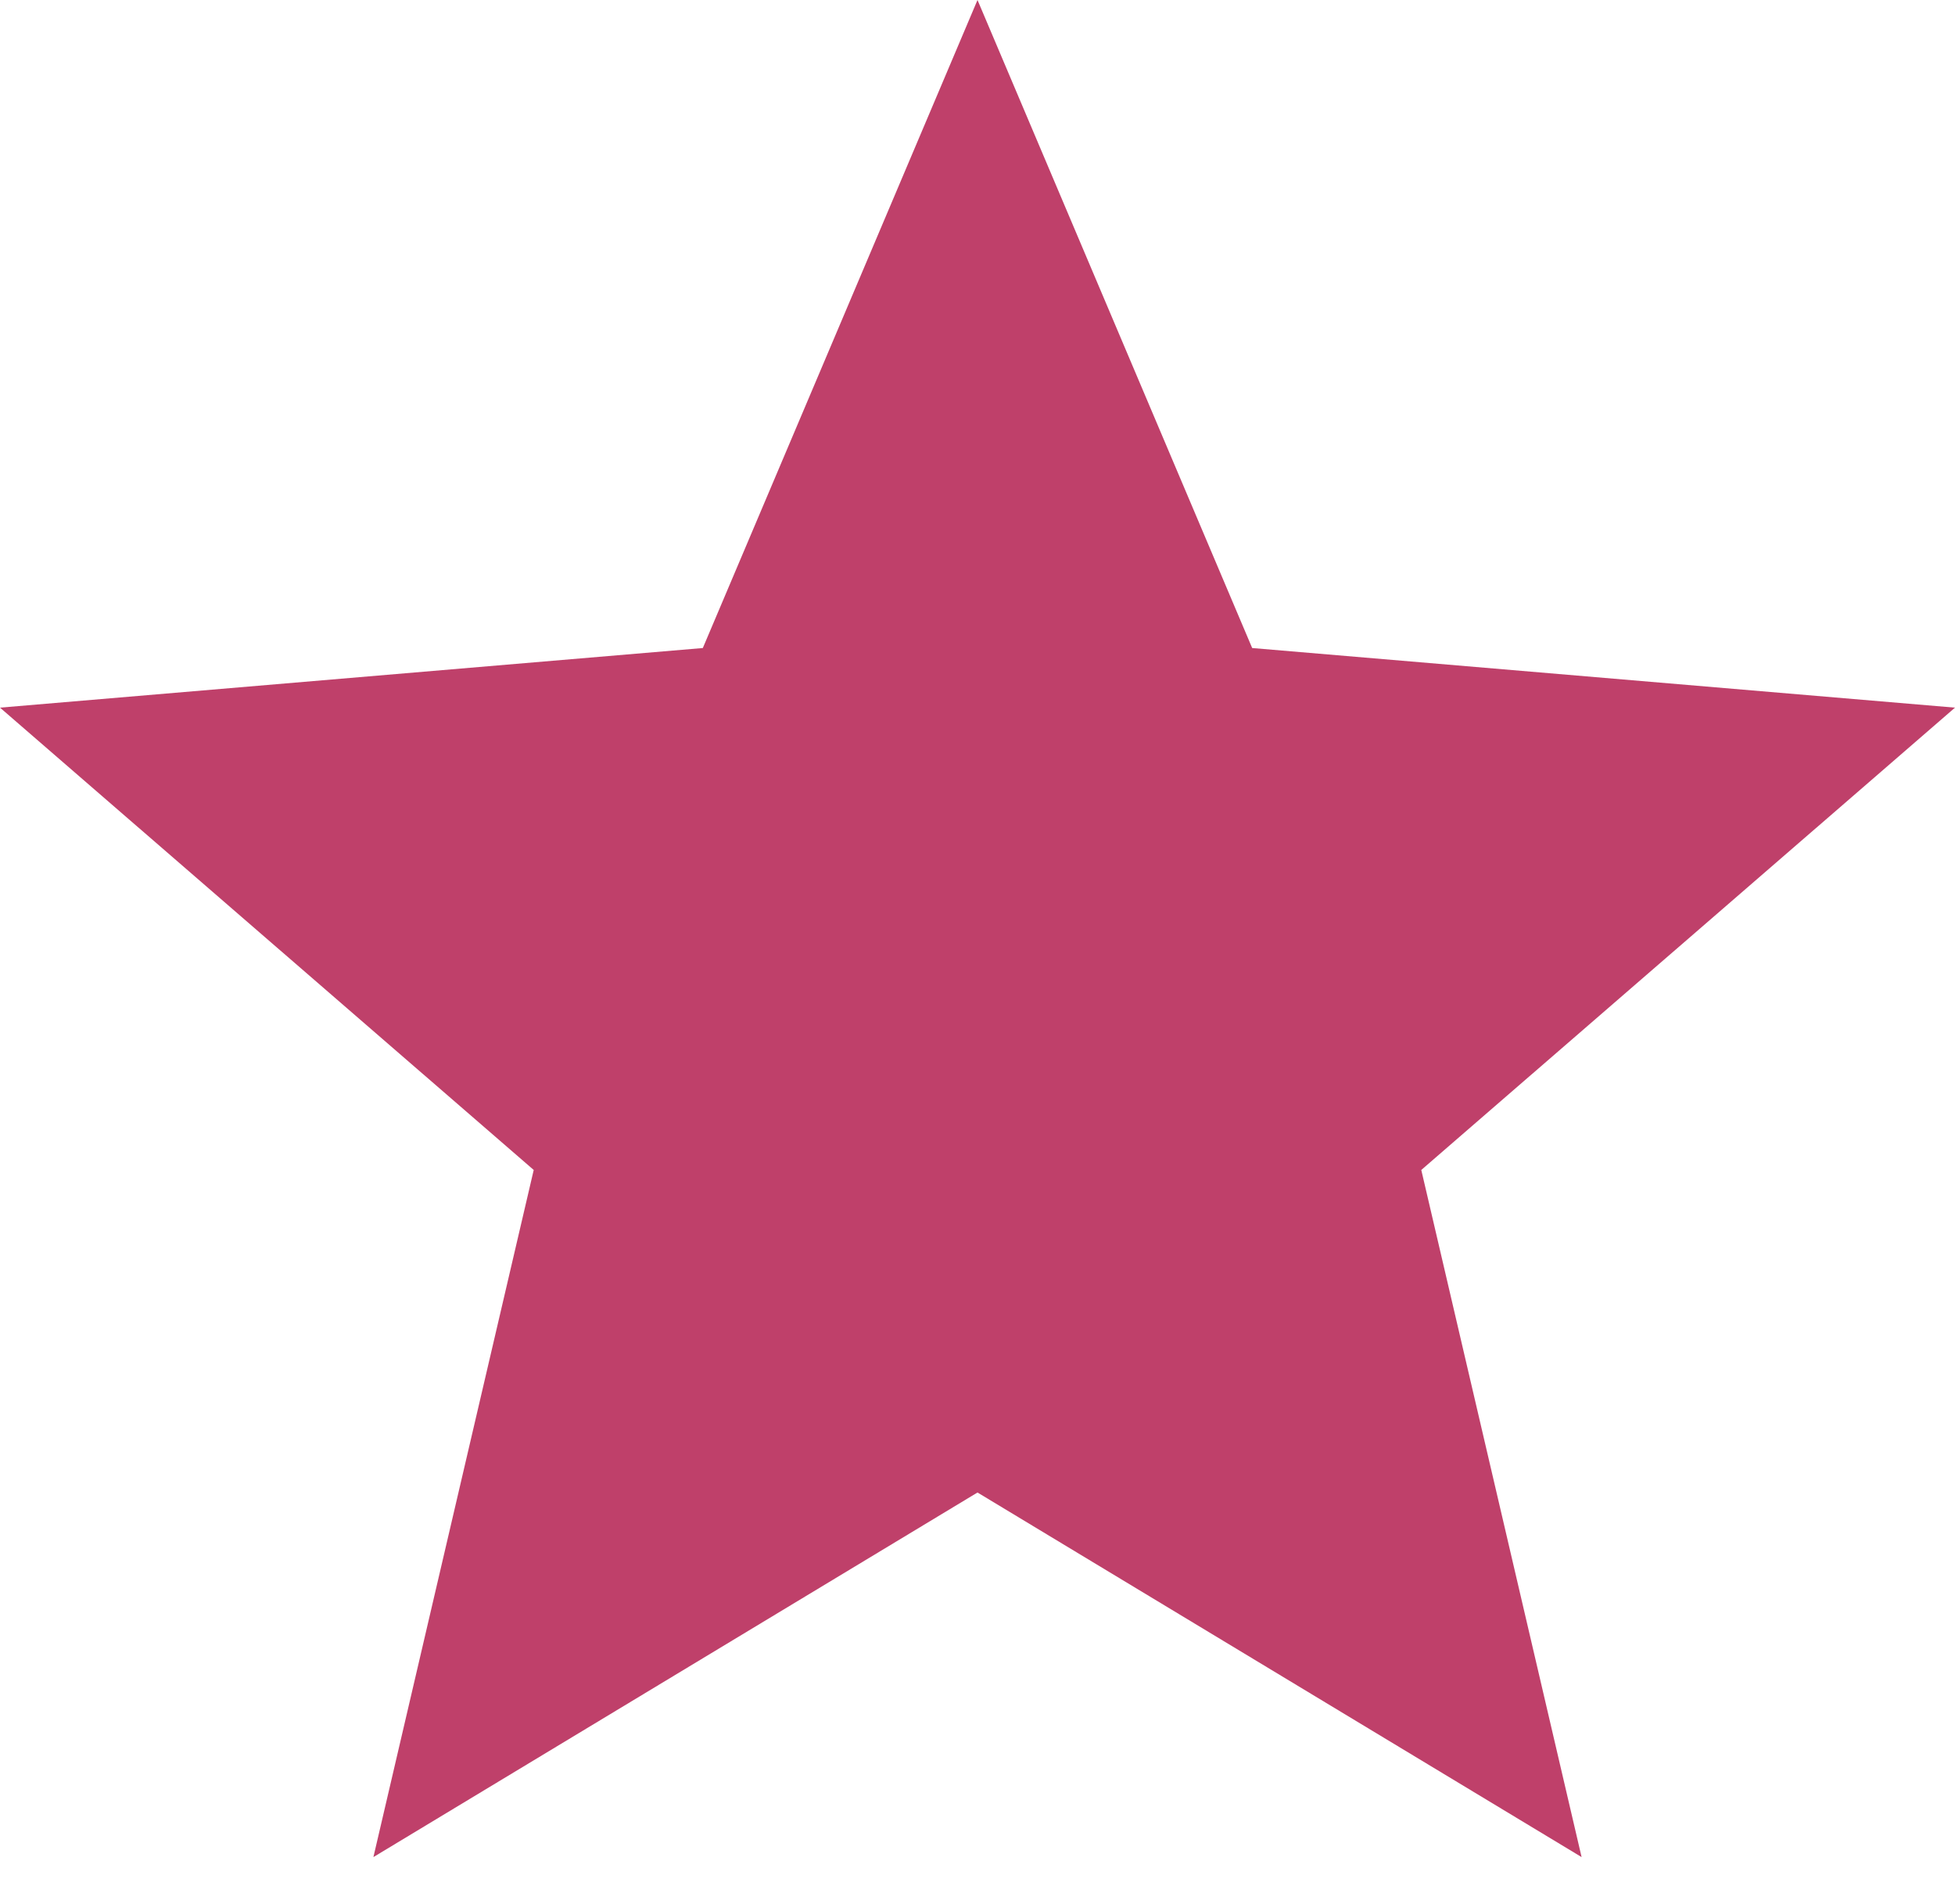
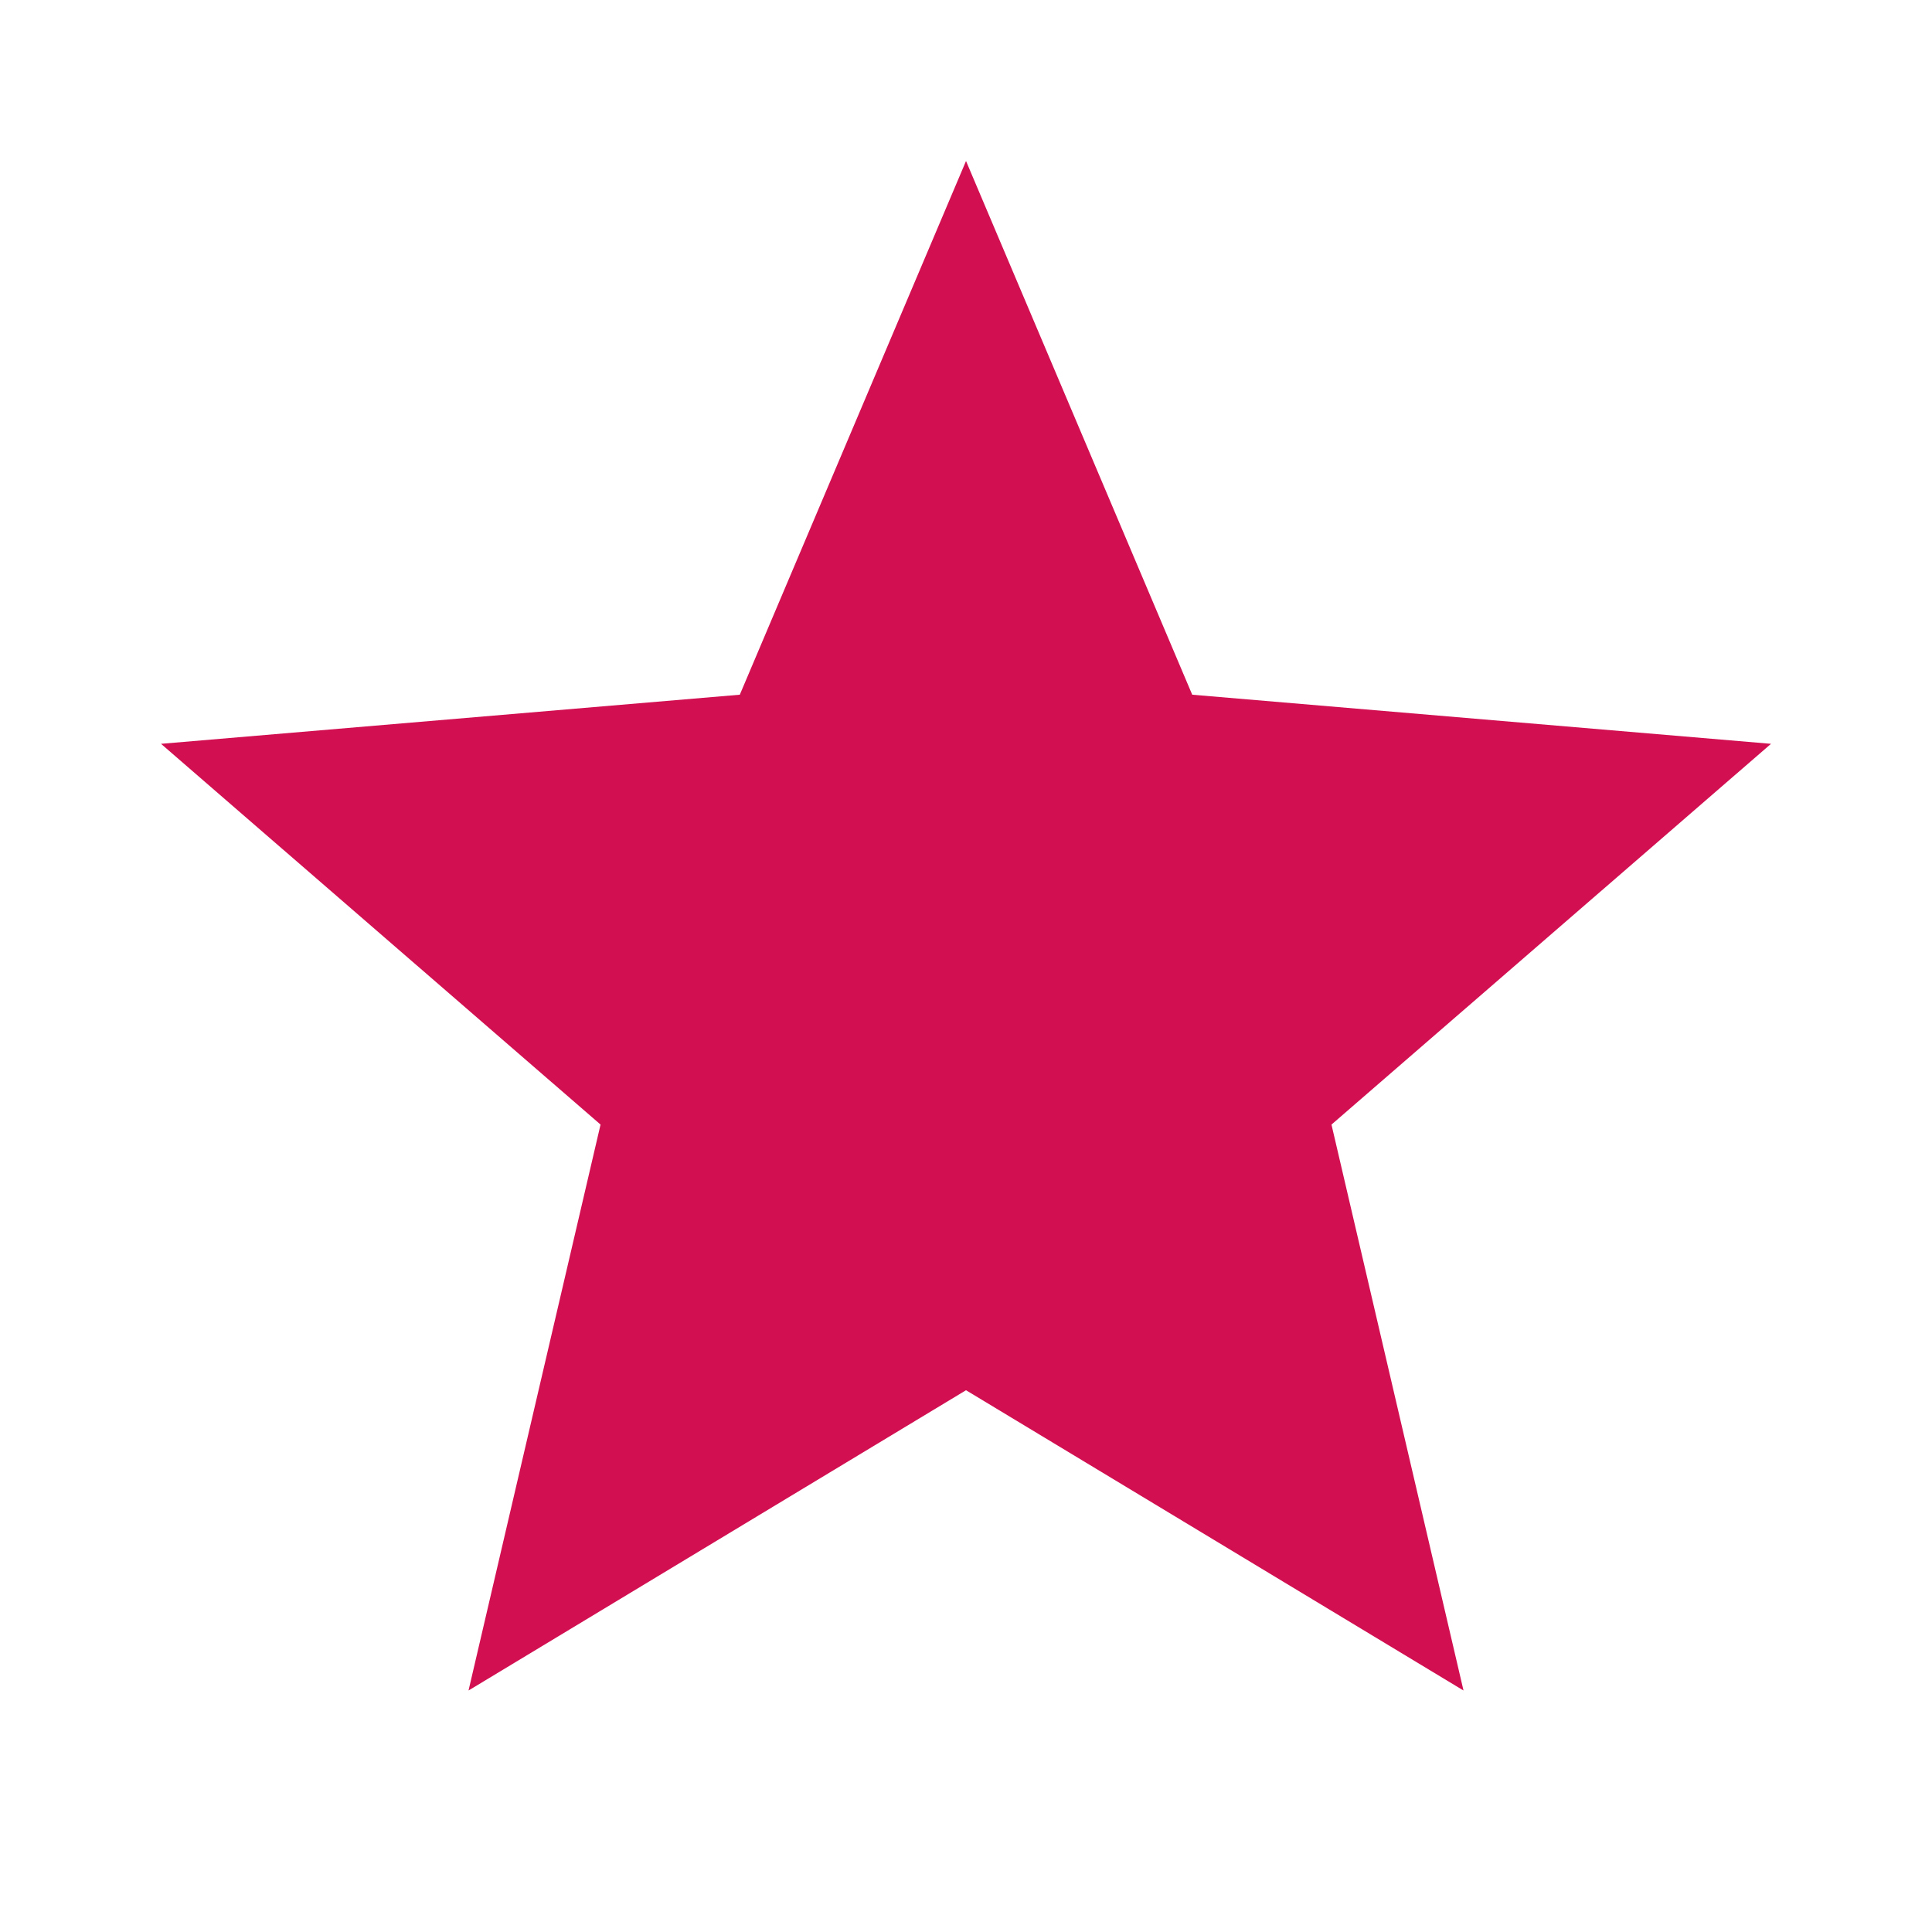
- <svg xmlns="http://www.w3.org/2000/svg" width="38" height="37" viewBox="0 0 38 37" fill="none">
-   <path d="M19 29.013L30.742 36.1L27.626 22.743L38 13.756L24.339 12.597L19 0L13.661 12.597L0 13.756L10.374 22.743L7.258 36.1L19 29.013Z" fill="#BF406A" />
+ <svg xmlns="http://www.w3.org/2000/svg" width="100" height="100" viewBox="0 0 100 100" fill="none">
+   <path d="M50.001 71.958L75.751 87.5L68.917 58.208L91.667 38.5L61.709 35.958L50.001 8.333L38.292 35.958L8.334 38.5L31.084 58.208L24.251 87.5L50.001 71.958Z" fill="#D20F50" />
</svg>
